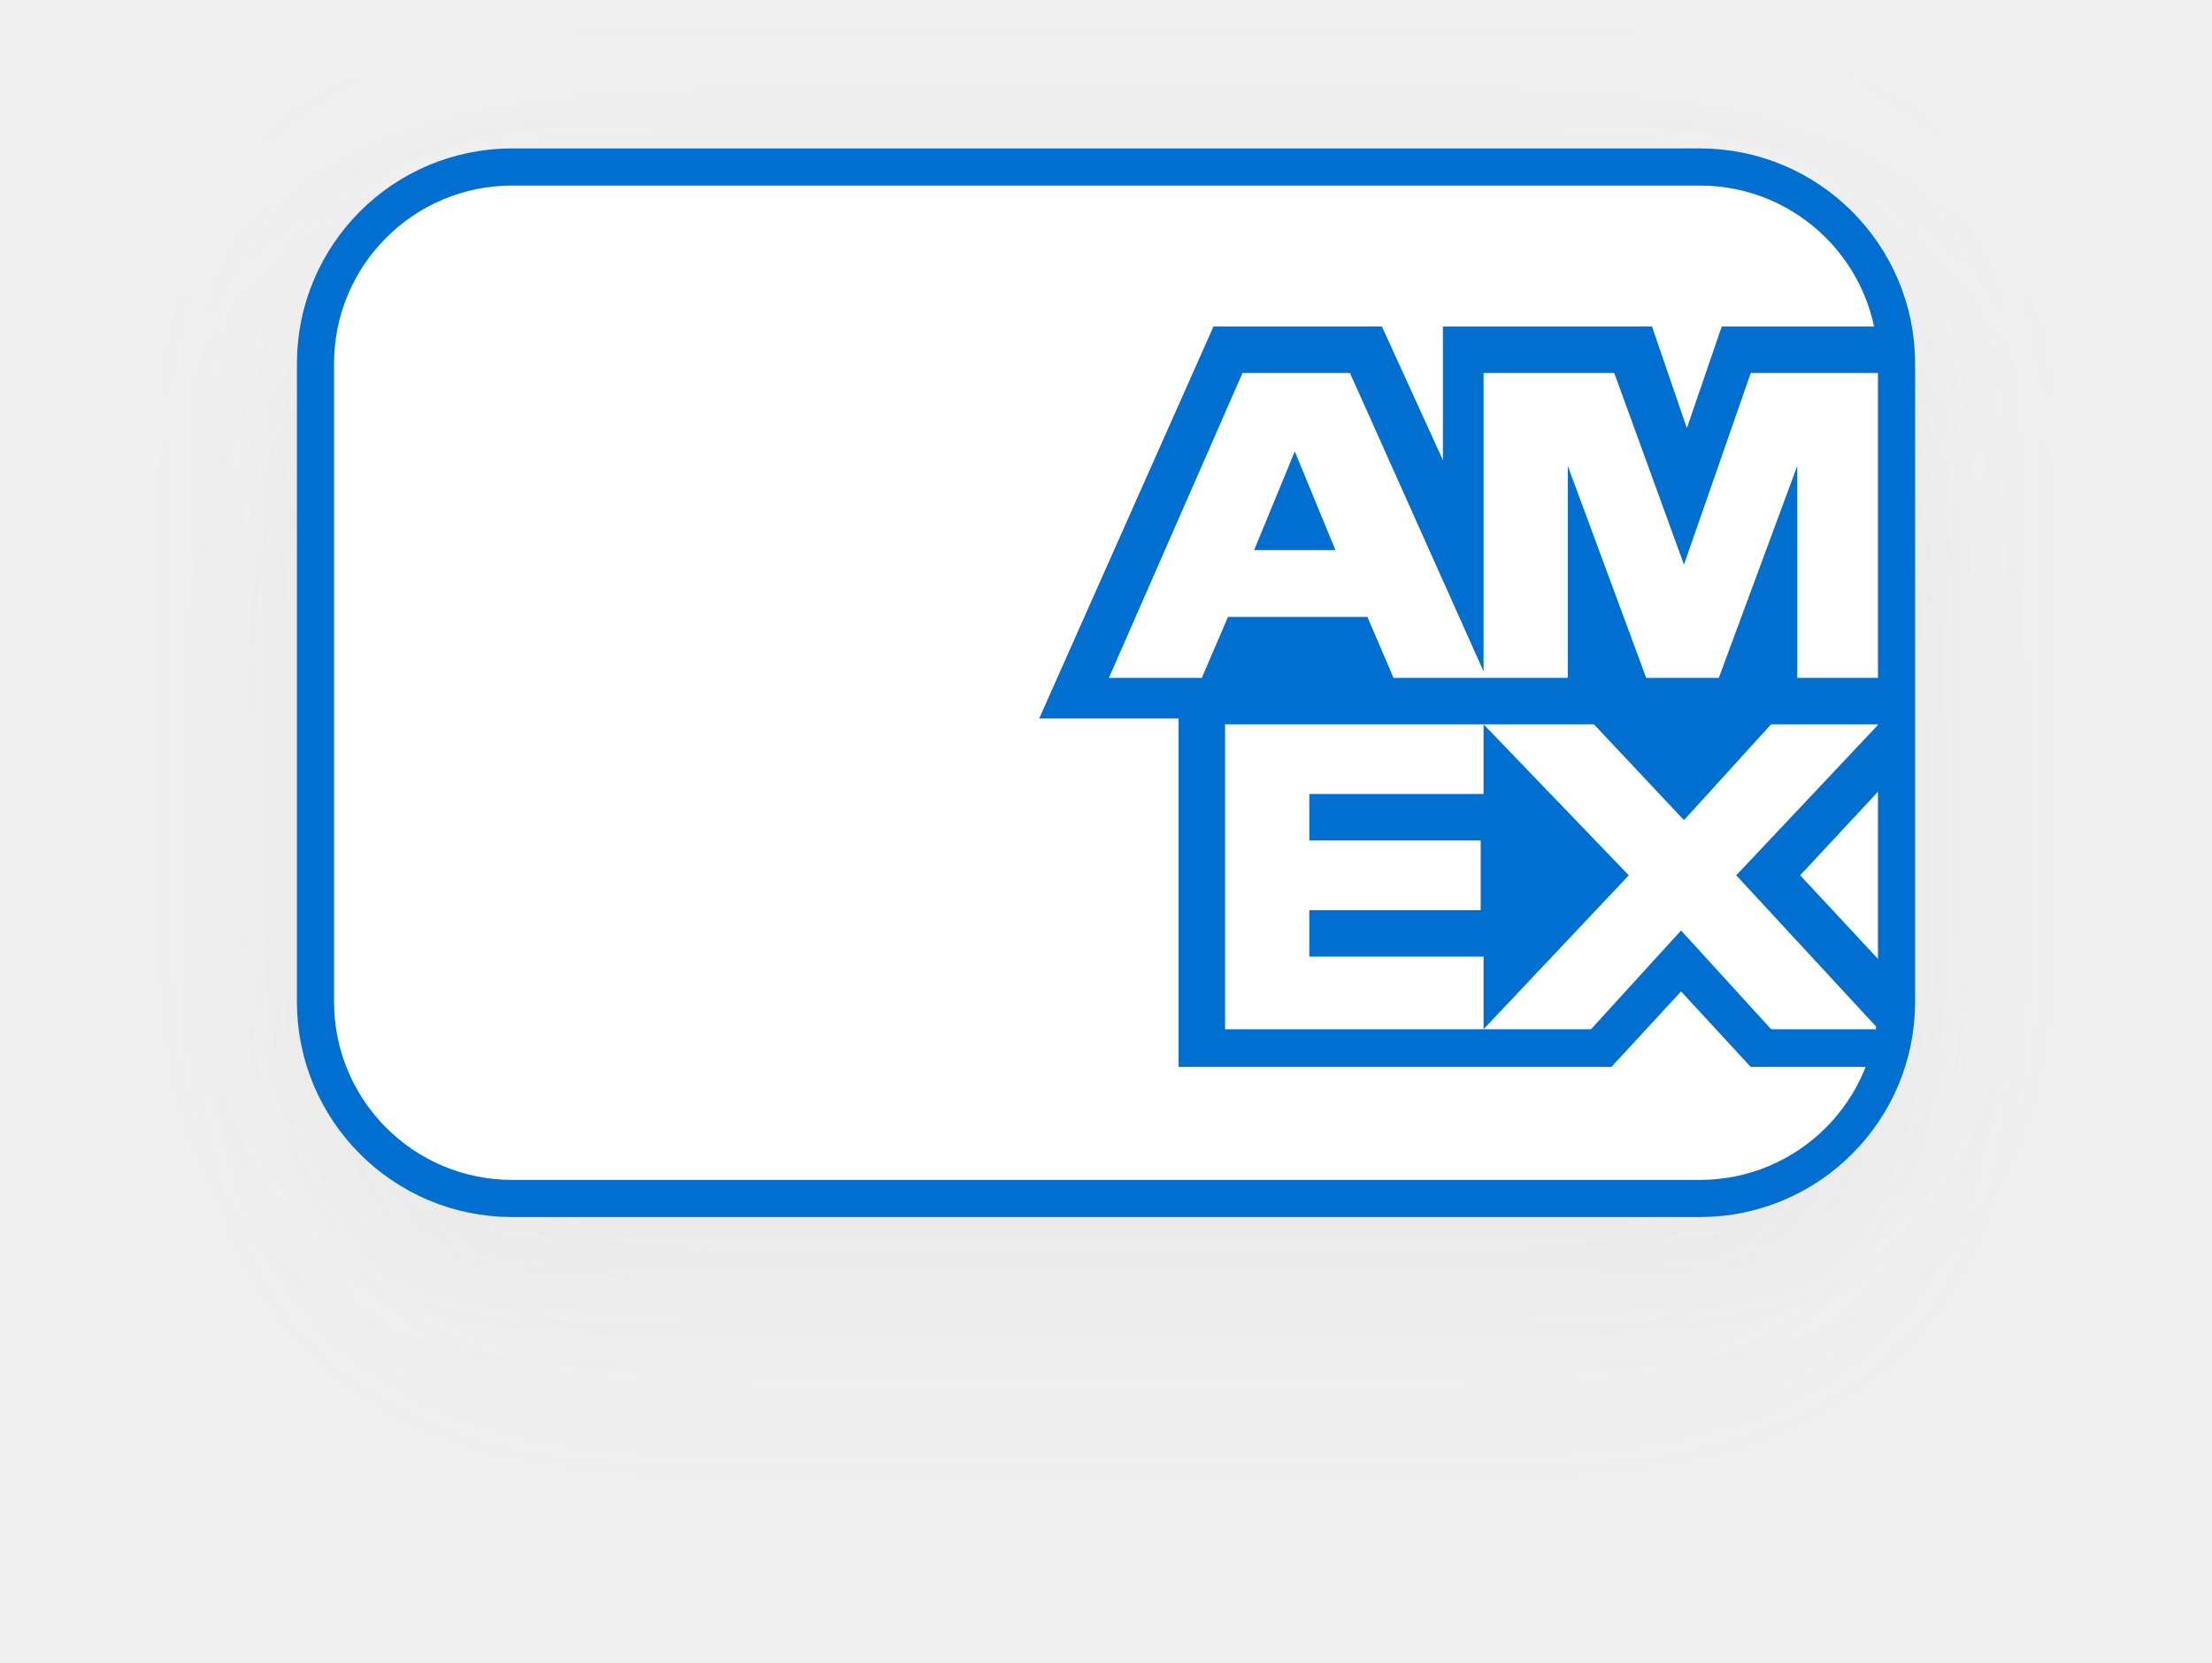
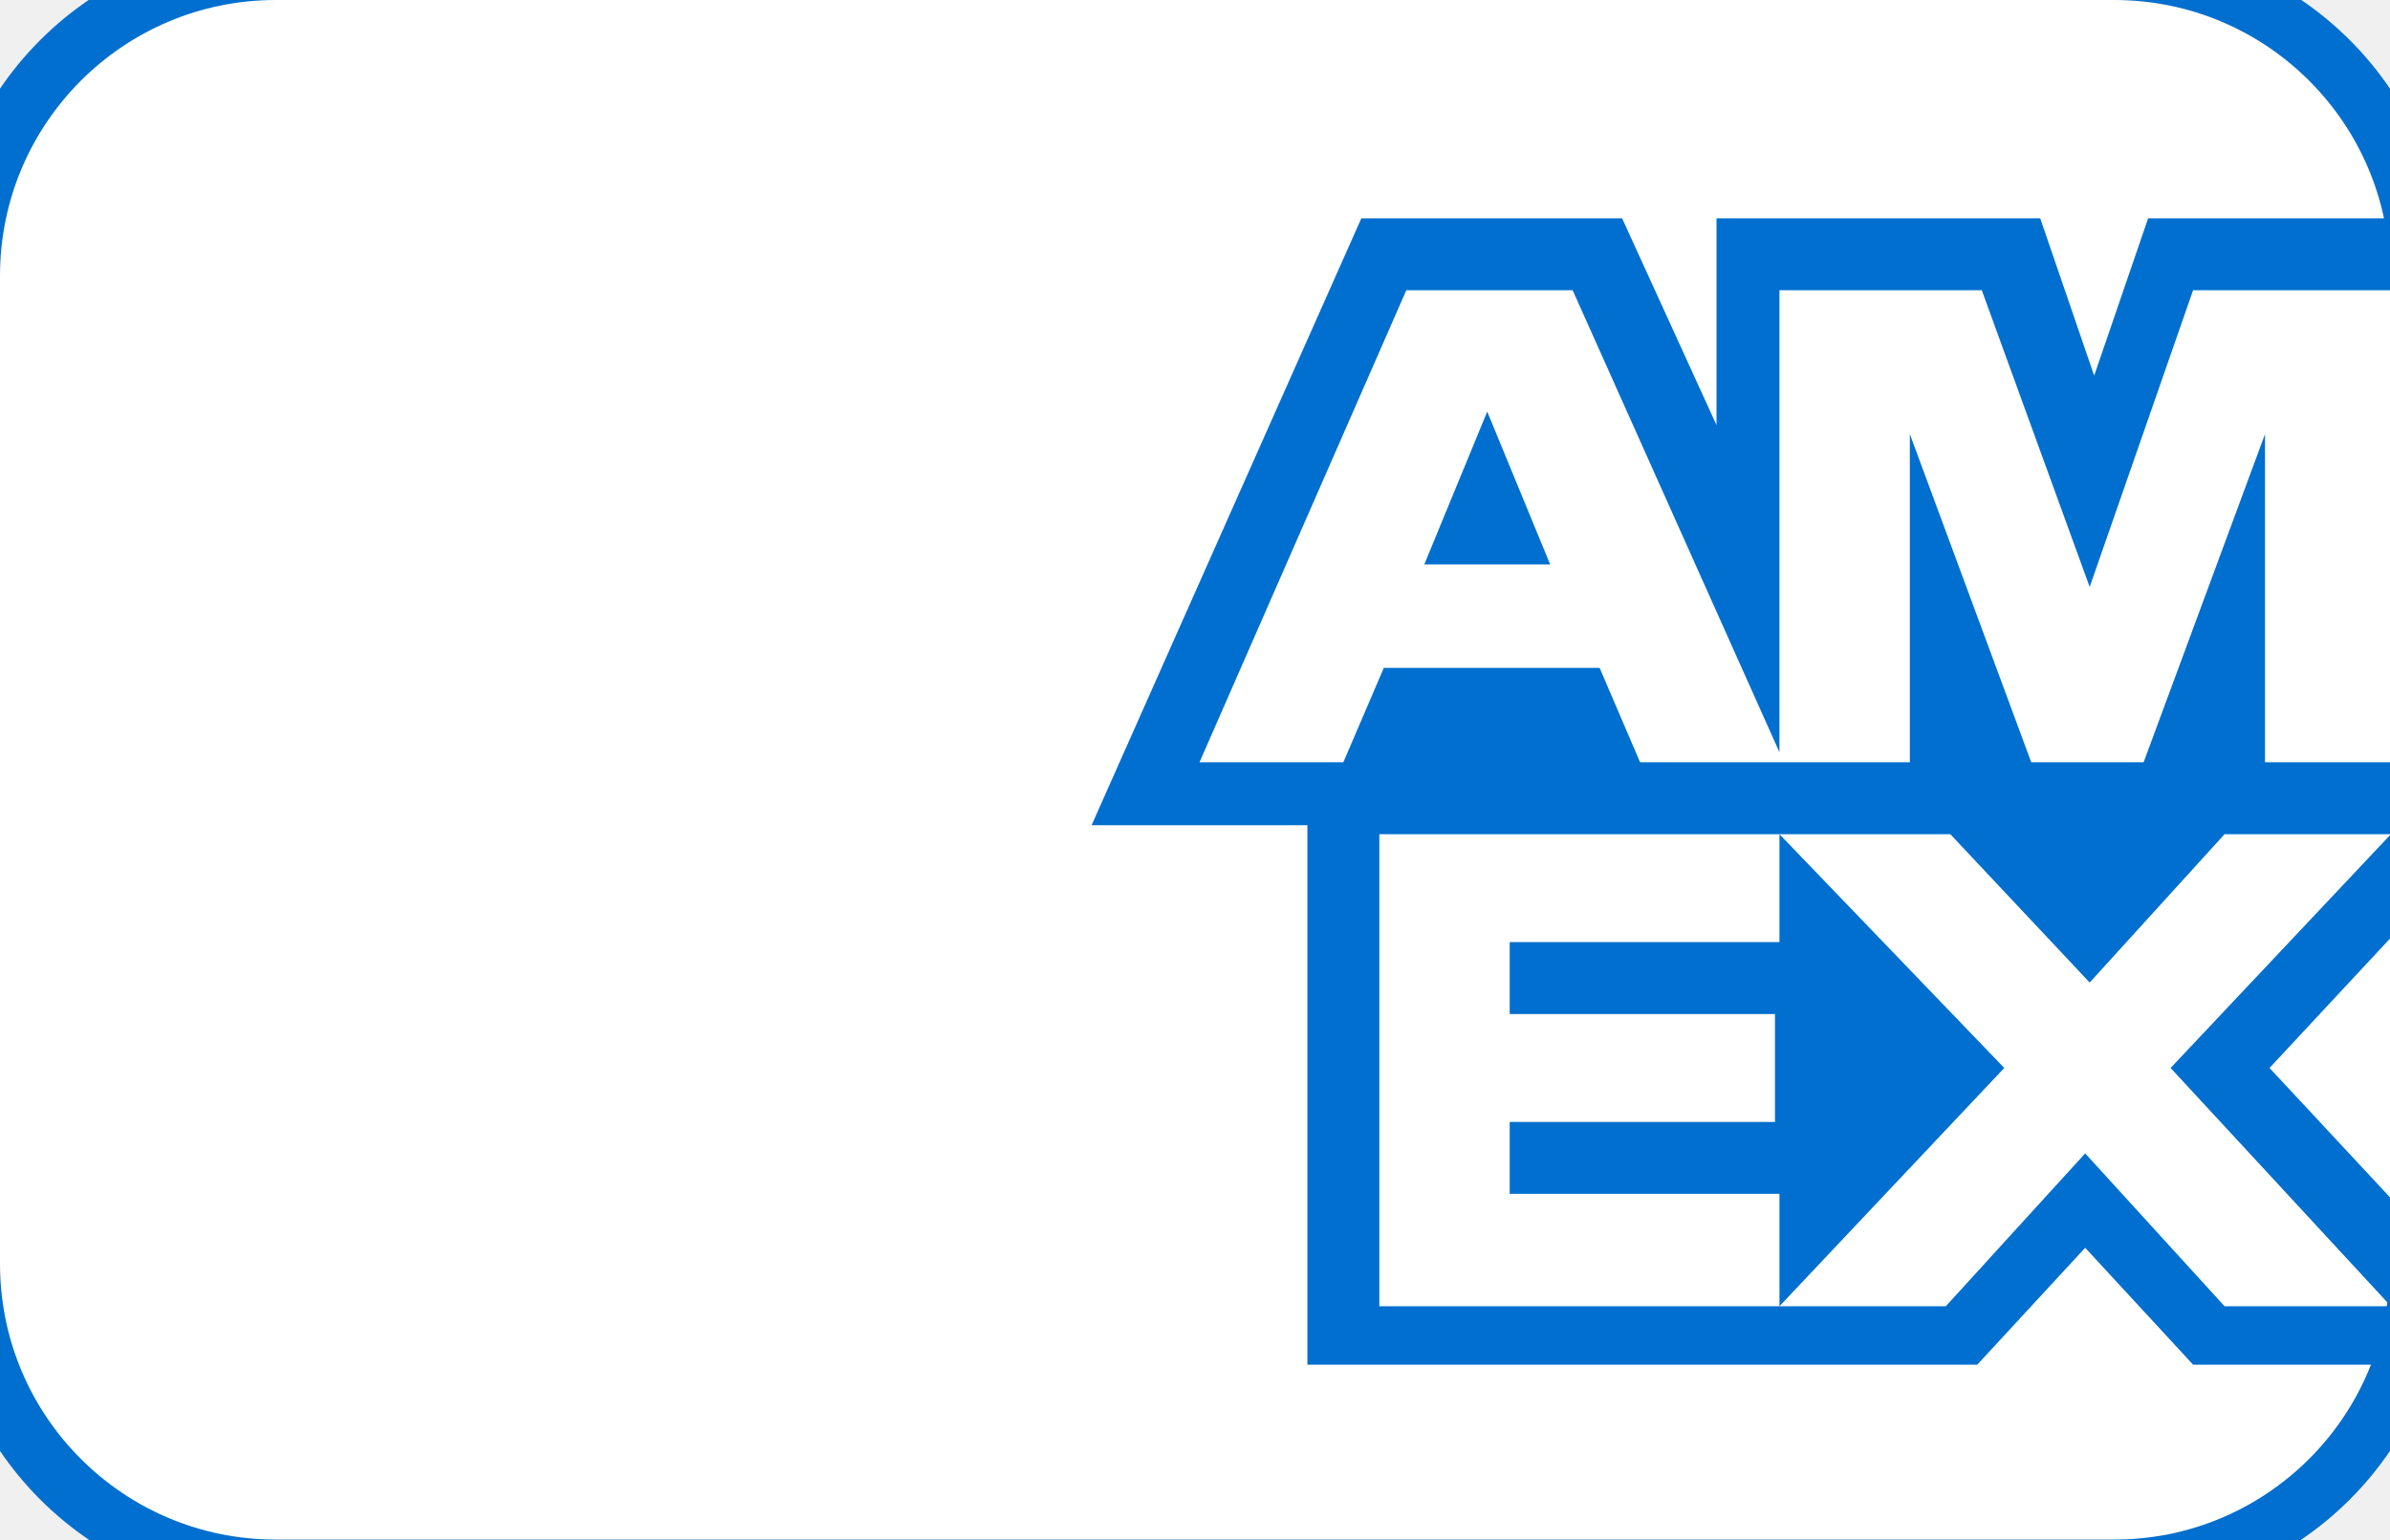
- <svg xmlns="http://www.w3.org/2000/svg" width="298" height="224" viewBox="0 0 298 224" fill="none">
-   <g filter="url(#filter0_dd_4303_2863)">
+ <svg xmlns="http://www.w3.org/2000/svg" width="208" height="134" viewBox="45 25 208 134" fill="none">
+   <g>
    <rect x="45" y="25" width="208" height="134" rx="24" fill="white" />
    <rect x="42.5" y="22.5" width="213" height="139" rx="26.5" stroke="#006FCF" stroke-width="5" />
    <path fill-rule="evenodd" clip-rule="evenodd" d="M253.079 50.261H235.862L226.863 76.086L217.473 50.261H199.865V90.472L181.866 50.261H167.39L149.391 91.345H161.911L165.433 83.129H184.214L187.736 91.345H211.212V62.782L221.777 91.345H231.558L242.123 62.782V91.345H253.079V97.605H238.601L226.863 110.517L214.734 97.605H165.042V138.689H214.343L226.472 125.386L238.601 138.689H253.079V143.774H235.862L226.472 133.602L217.081 143.774H158.782V96.822H140L163.477 44H186.17L194.387 61.999V44H222.559L227.254 57.695L231.95 44H253.079V50.261ZM253.079 106.604L242.515 117.951L253.079 129.298V138.689L233.906 117.951L253.079 97.605V106.604ZM199.865 138.689V128.907H176.389V122.647H199.474V113.256H176.389V106.996H199.865V97.605L219.429 117.951L199.865 138.689ZM168.954 74.129L174.433 60.825L179.91 74.129H168.954Z" fill="#006FCF" />
  </g>
-   <defs>
-     <filter id="filter0_dd_4303_2863" x="0" y="0" width="298" height="224" filterUnits="userSpaceOnUse" color-interpolation-filters="sRGB">
-       <feFlood flood-opacity="0" result="BackgroundImageFix" />
-       <feColorMatrix in="SourceAlpha" type="matrix" values="0 0 0 0 0 0 0 0 0 0 0 0 0 0 0 0 0 0 127 0" result="hardAlpha" />
-       <feOffset dy="2" />
-       <feGaussianBlur stdDeviation="10" />
-       <feColorMatrix type="matrix" values="0 0 0 0 0.718 0 0 0 0 0.718 0 0 0 0 0.718 0 0 0 0.08 0" />
-       <feBlend mode="normal" in2="BackgroundImageFix" result="effect1_dropShadow_4303_2863" />
-       <feColorMatrix in="SourceAlpha" type="matrix" values="0 0 0 0 0 0 0 0 0 0 0 0 0 0 0 0 0 0 127 0" result="hardAlpha" />
-       <feOffset dy="20" />
-       <feGaussianBlur stdDeviation="20" />
-       <feColorMatrix type="matrix" values="0 0 0 0 0.718 0 0 0 0 0.718 0 0 0 0 0.718 0 0 0 0.08 0" />
-       <feBlend mode="normal" in2="effect1_dropShadow_4303_2863" result="effect2_dropShadow_4303_2863" />
-       <feBlend mode="normal" in="SourceGraphic" in2="effect2_dropShadow_4303_2863" result="shape" />
-     </filter>
-   </defs>
</svg>
